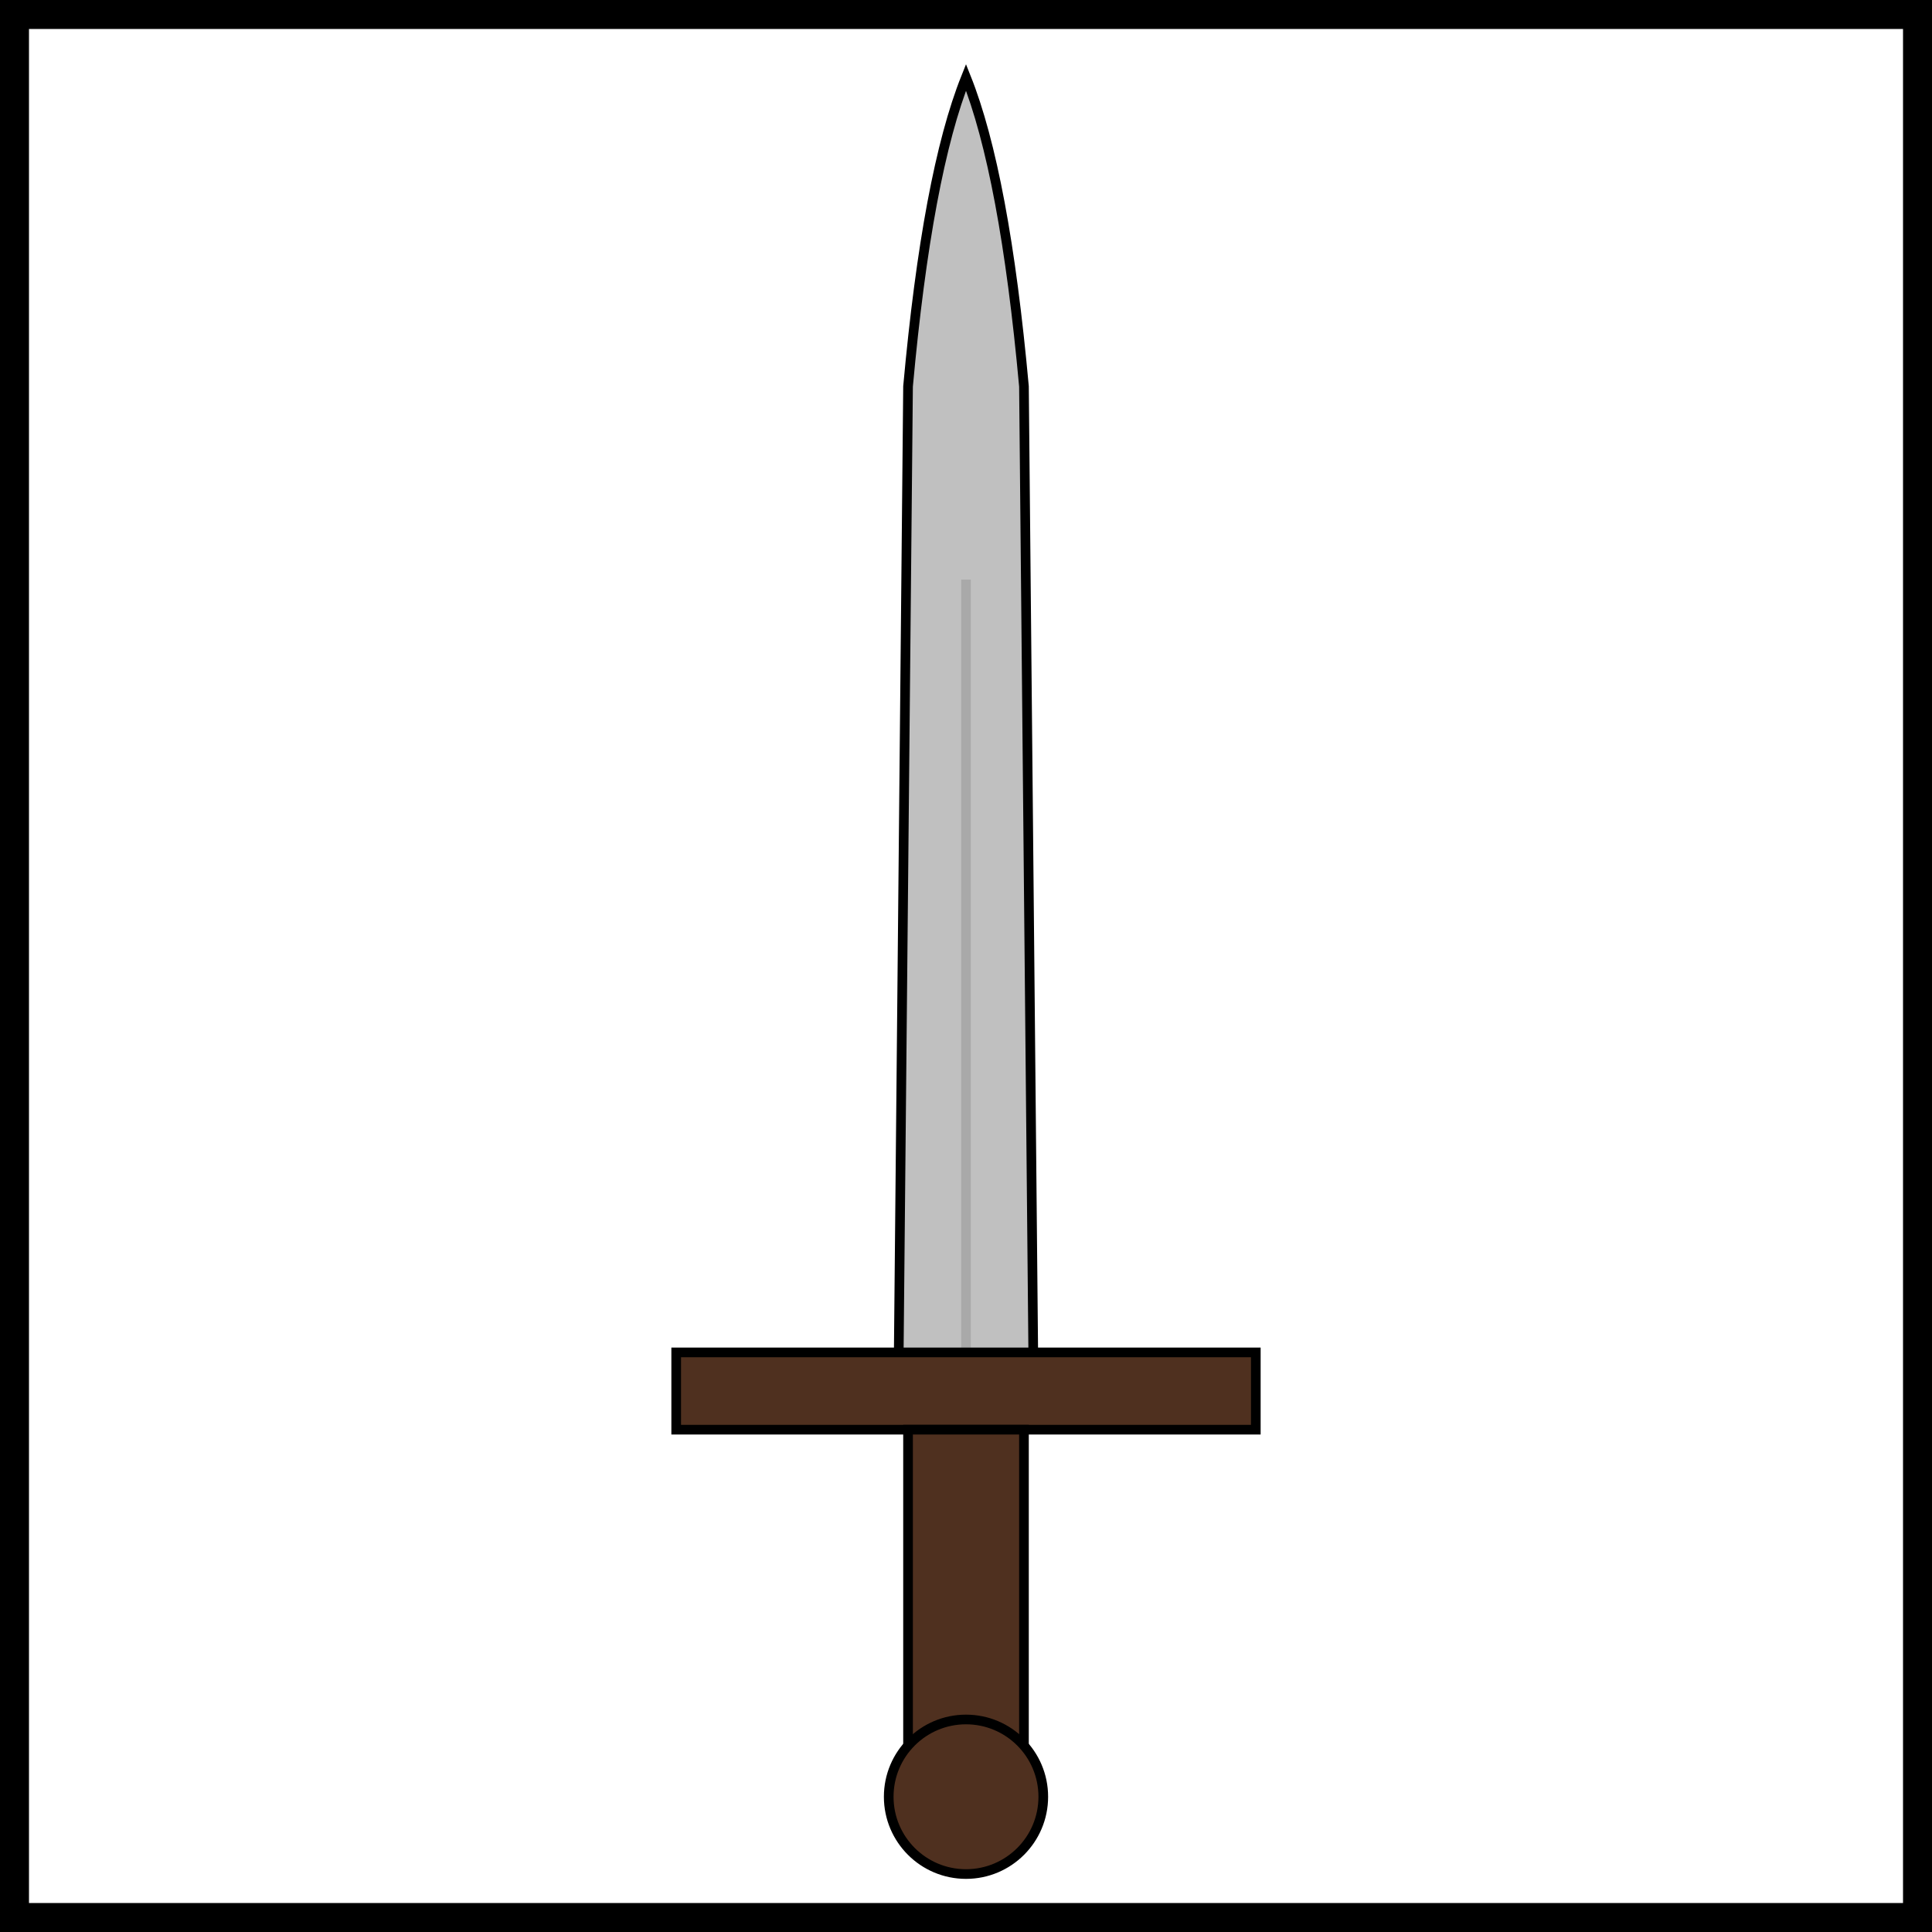
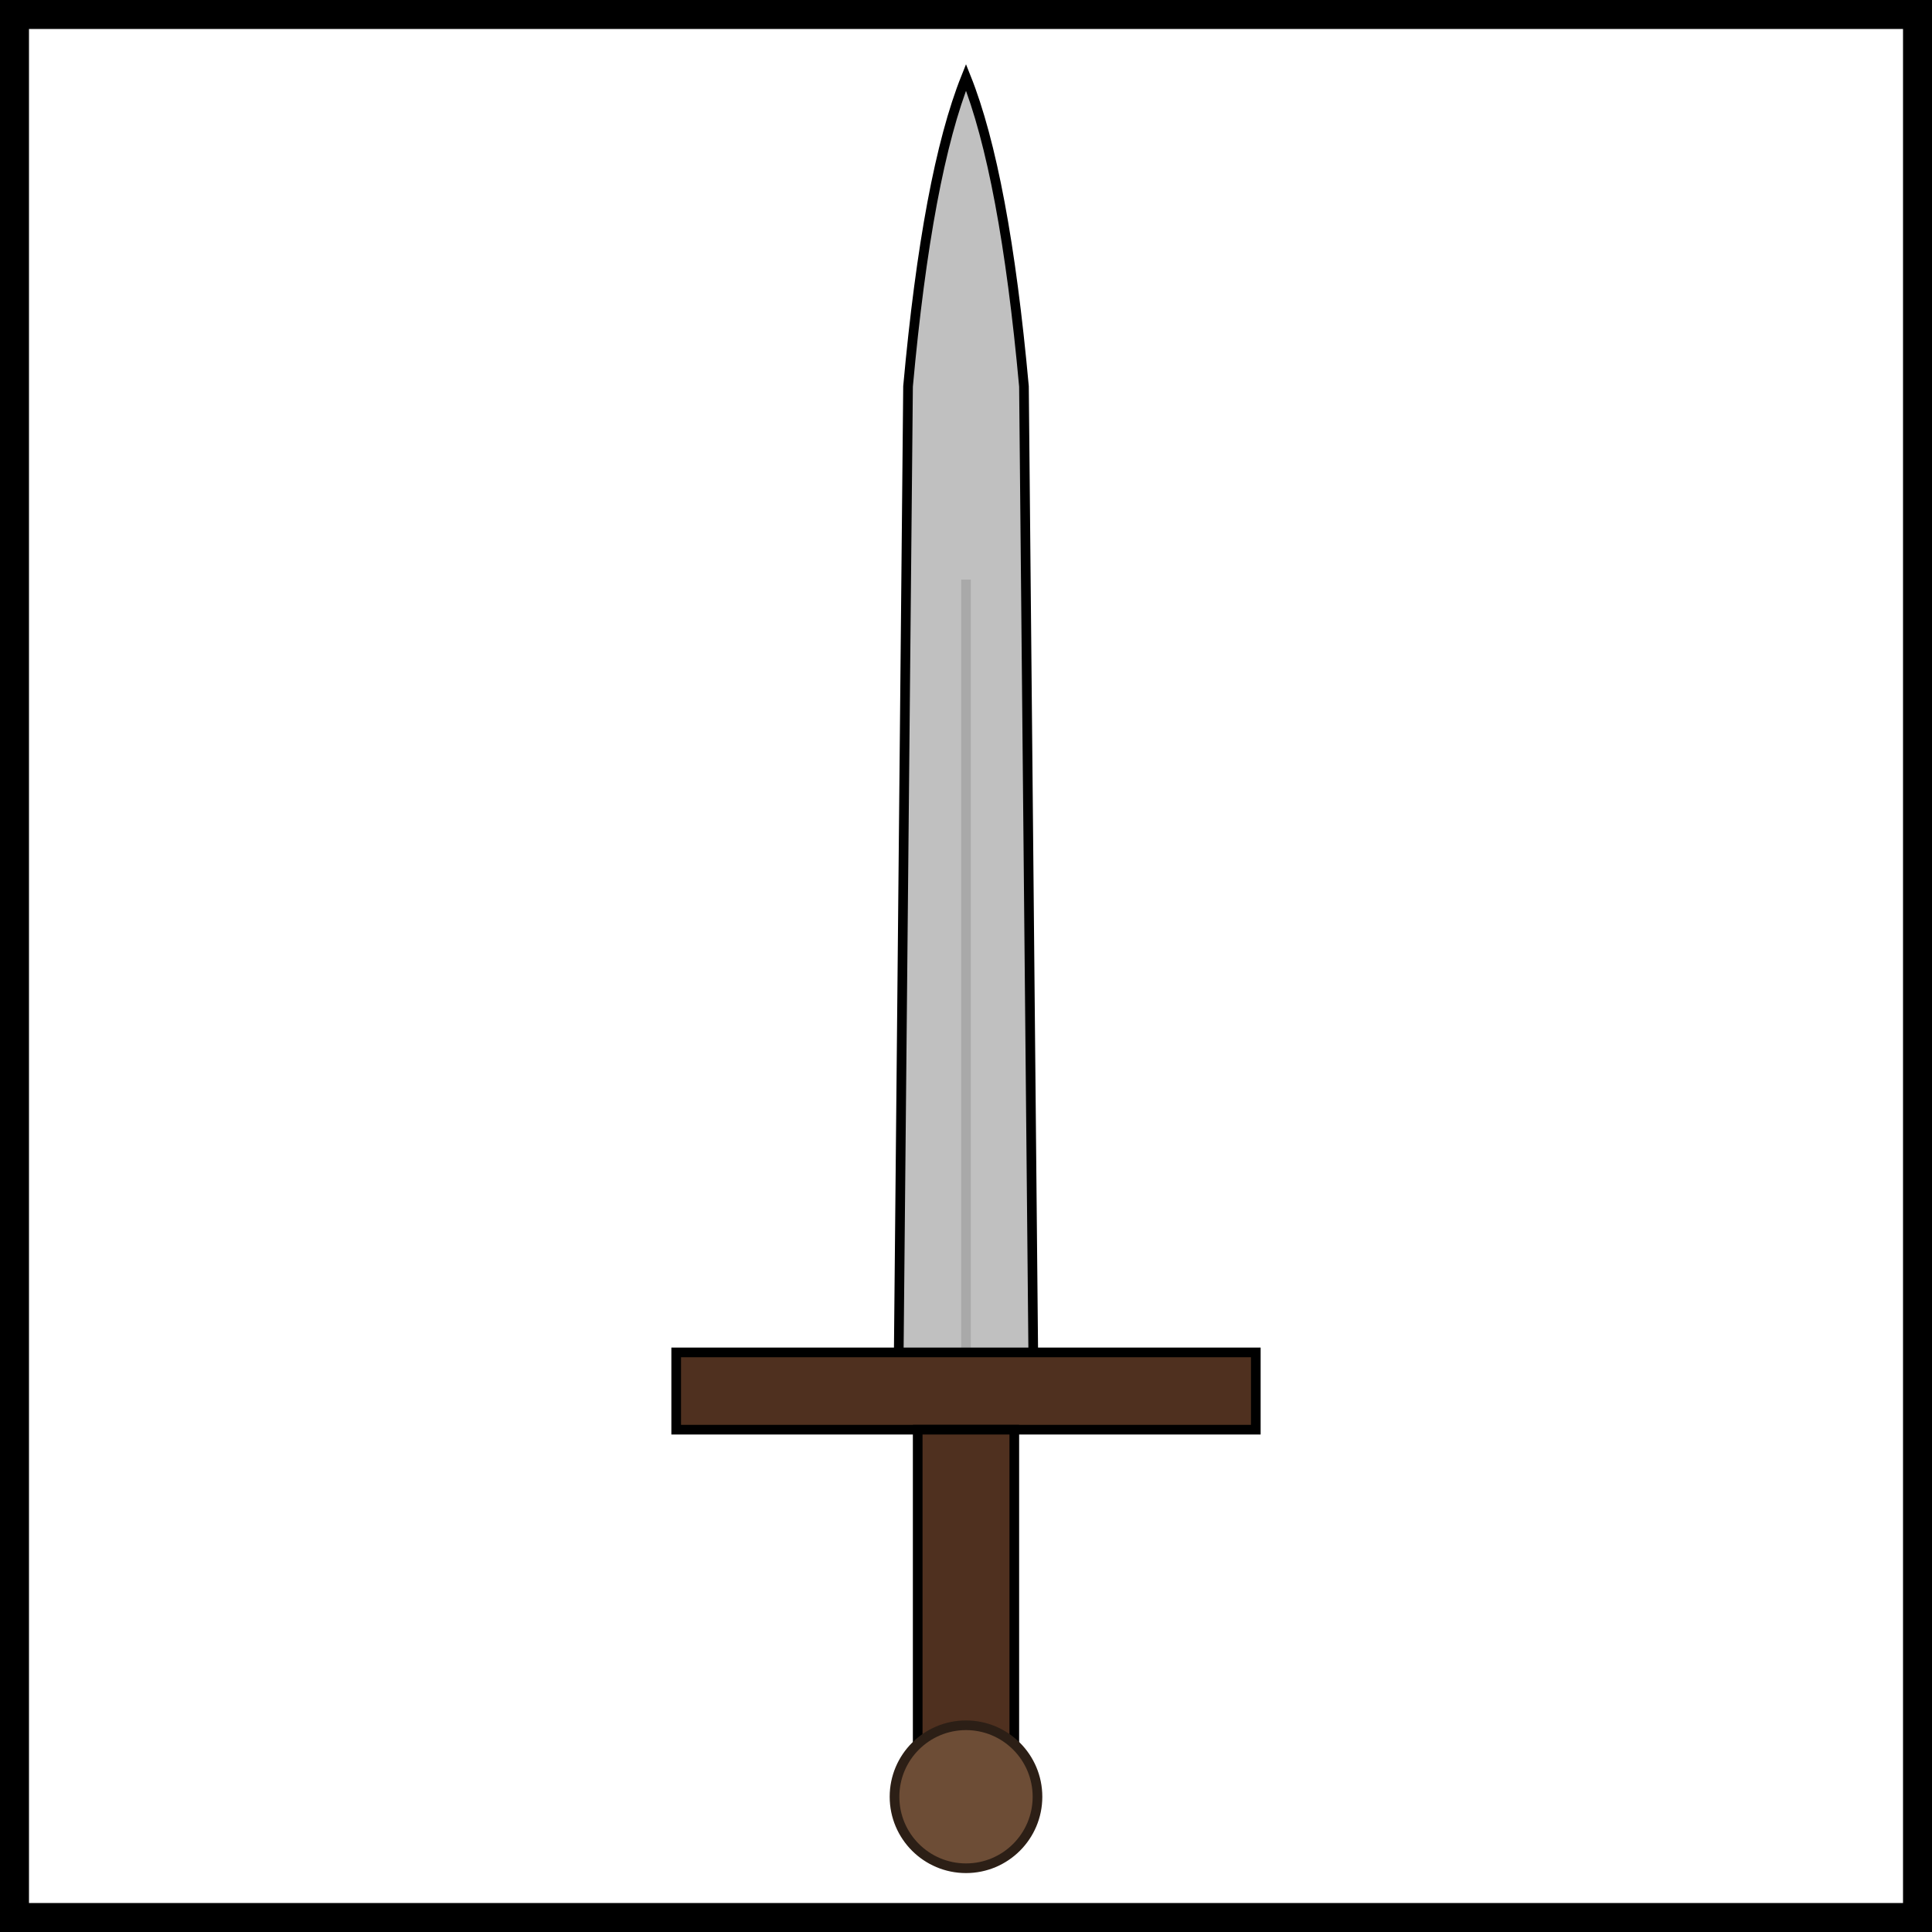
<svg xmlns="http://www.w3.org/2000/svg" viewBox="0 0 100 100" width="100" height="100">
  <rect id="background" fill="white" height="100" width="100" stroke="black" stroke-width="3" />
  <g id="sword">
    <path d="         M 47 20         Q 48 9 50 4         Q 52 9 53 20         L 53.5 72         L 46.5 72         Z       " fill="silver" stroke="black" stroke-width="0.5" />
    <line x1="50" y1="30" x2="50" y2="72" stroke="darkgrey" stroke-width="0.5" />"
    <rect x="35" y="70" width="30" height="4" fill="#4f301f" stroke="black" stroke-width="0.5" />
-     <rect x="47" y="74" width="6" height="20" fill="#4f301f" stroke="black" stroke-width="0.5" />
-     <circle cx="50" cy="93" r="4" fill="#4f301f" stroke="black" stroke-width="0.5" />
+     <rect x="47.5" y="74" width="5" height="20" fill="#4f301f" stroke="black" stroke-width="0.5" />
+     <circle cx="50" cy="93" r="3.7" fill="#6d4d36" stroke="#2c1f16" stroke-width="0.5" />
  </g>
</svg>
